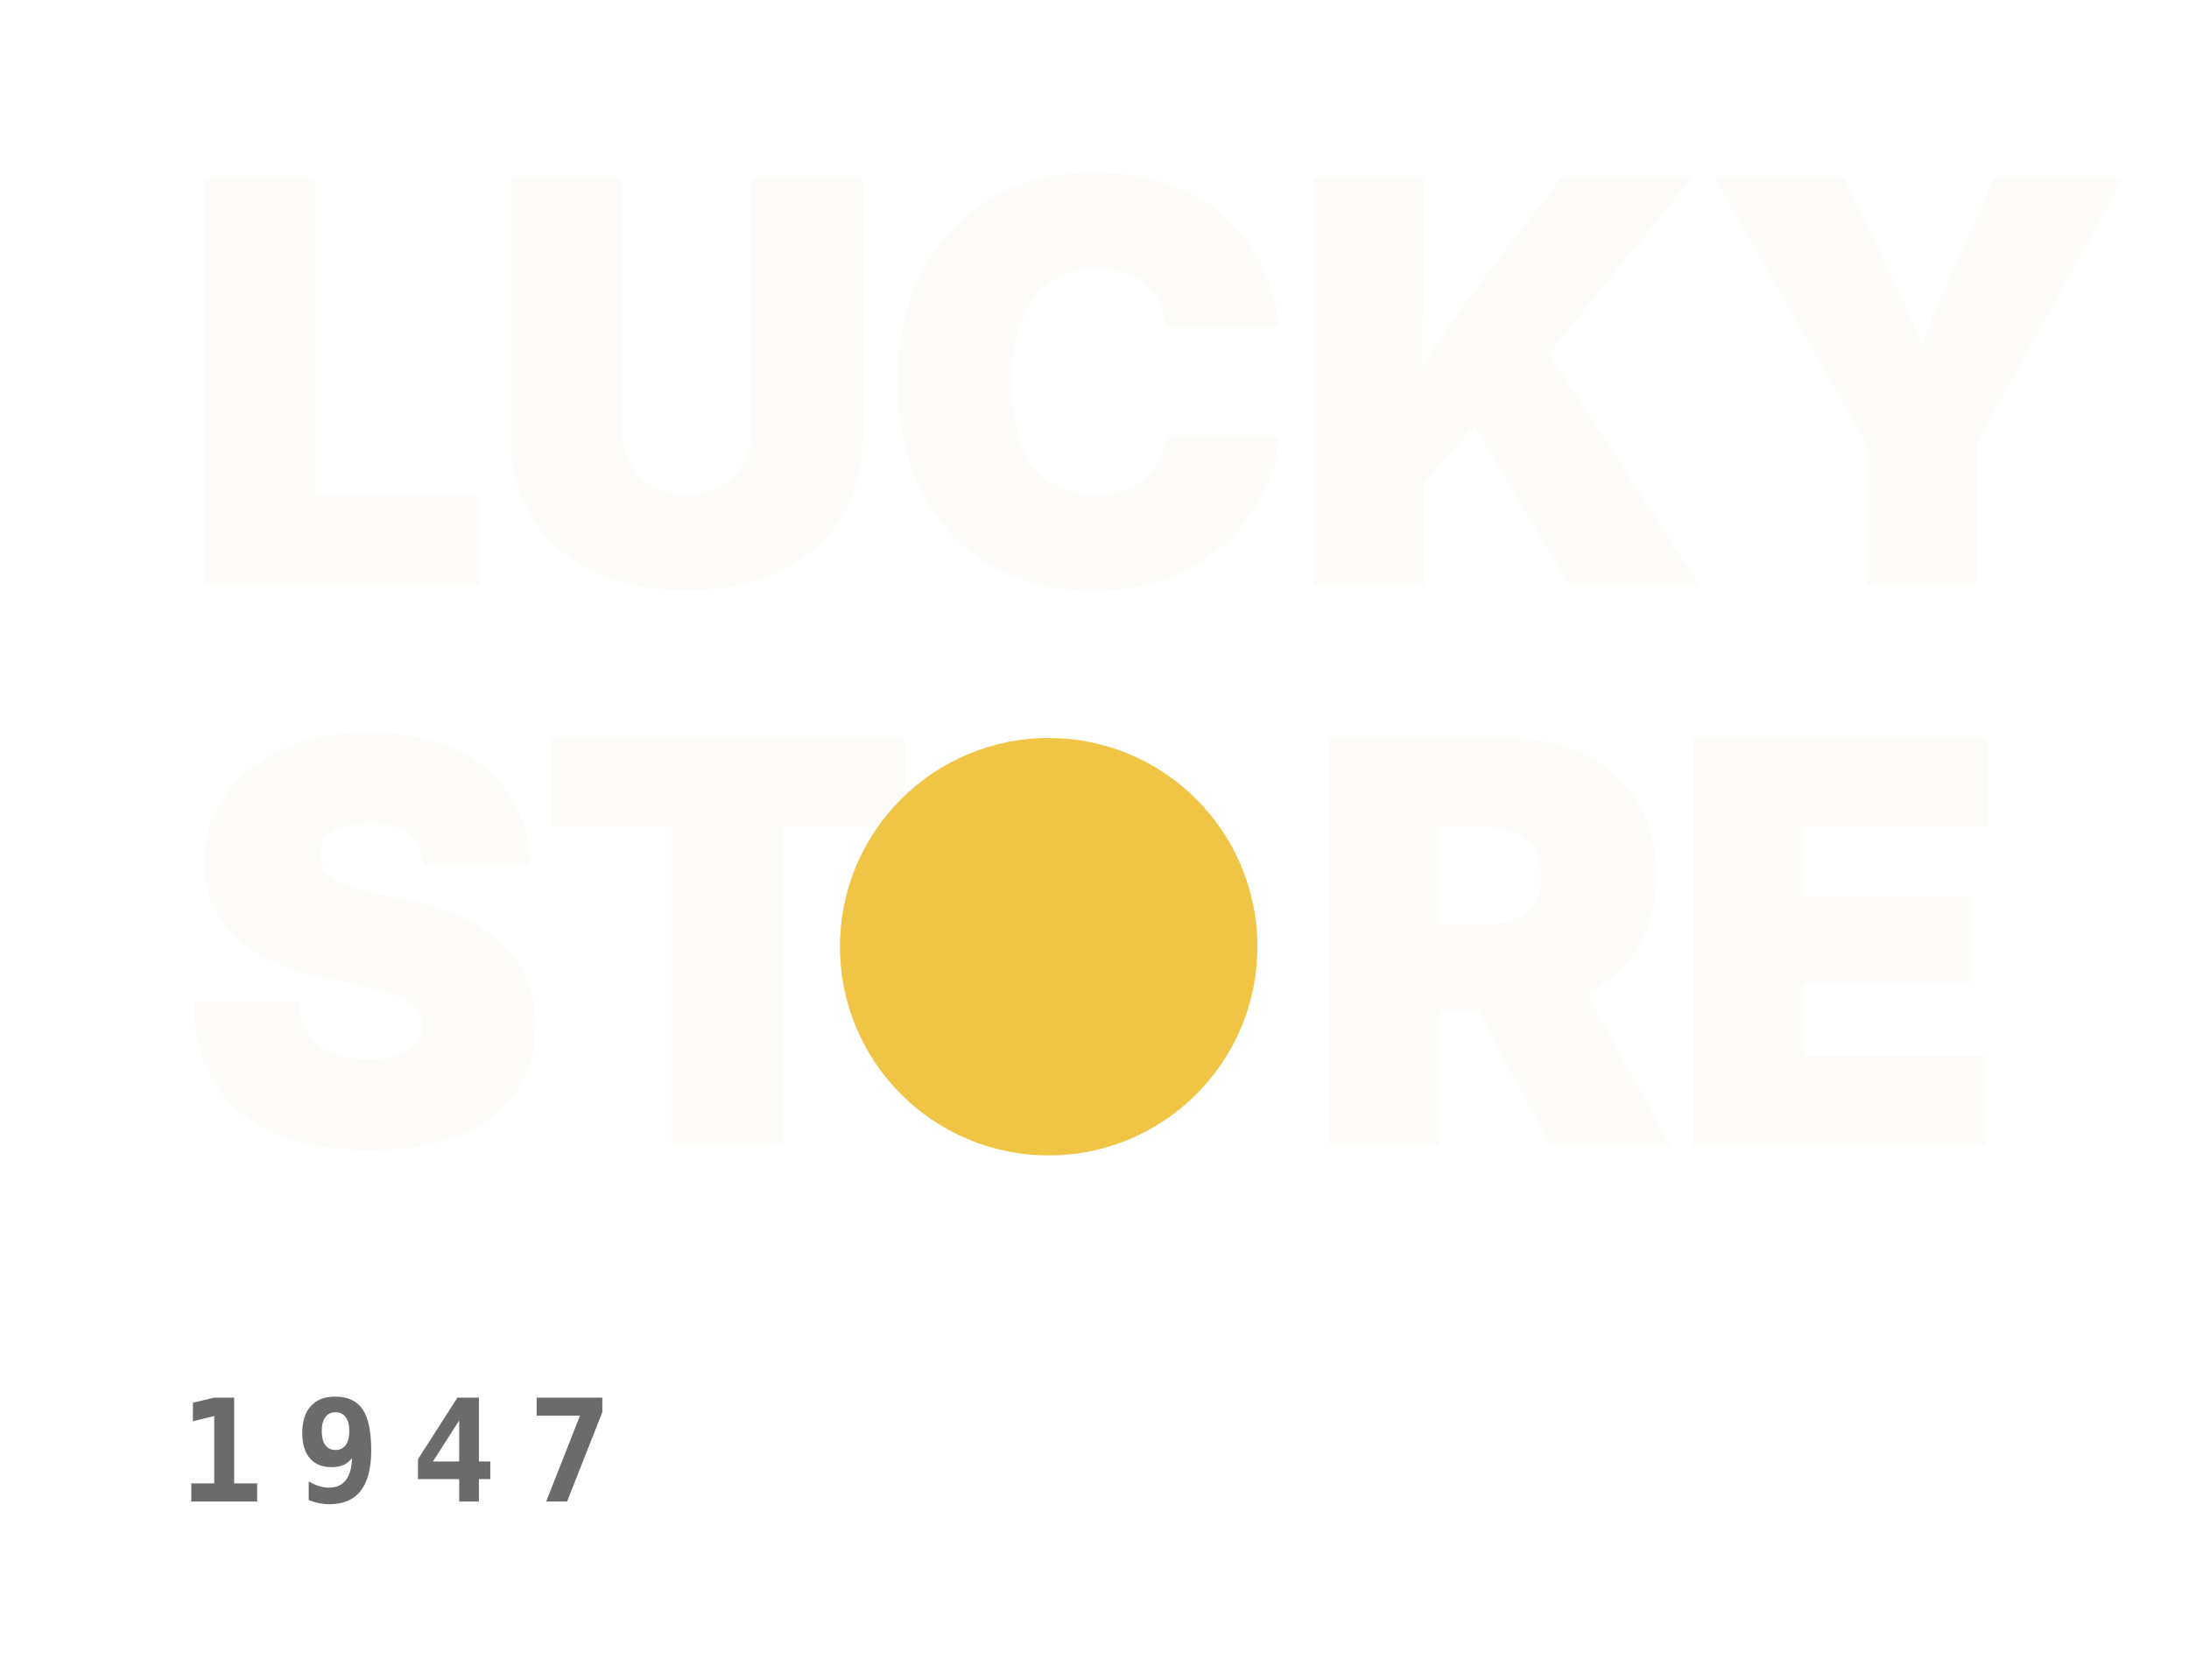
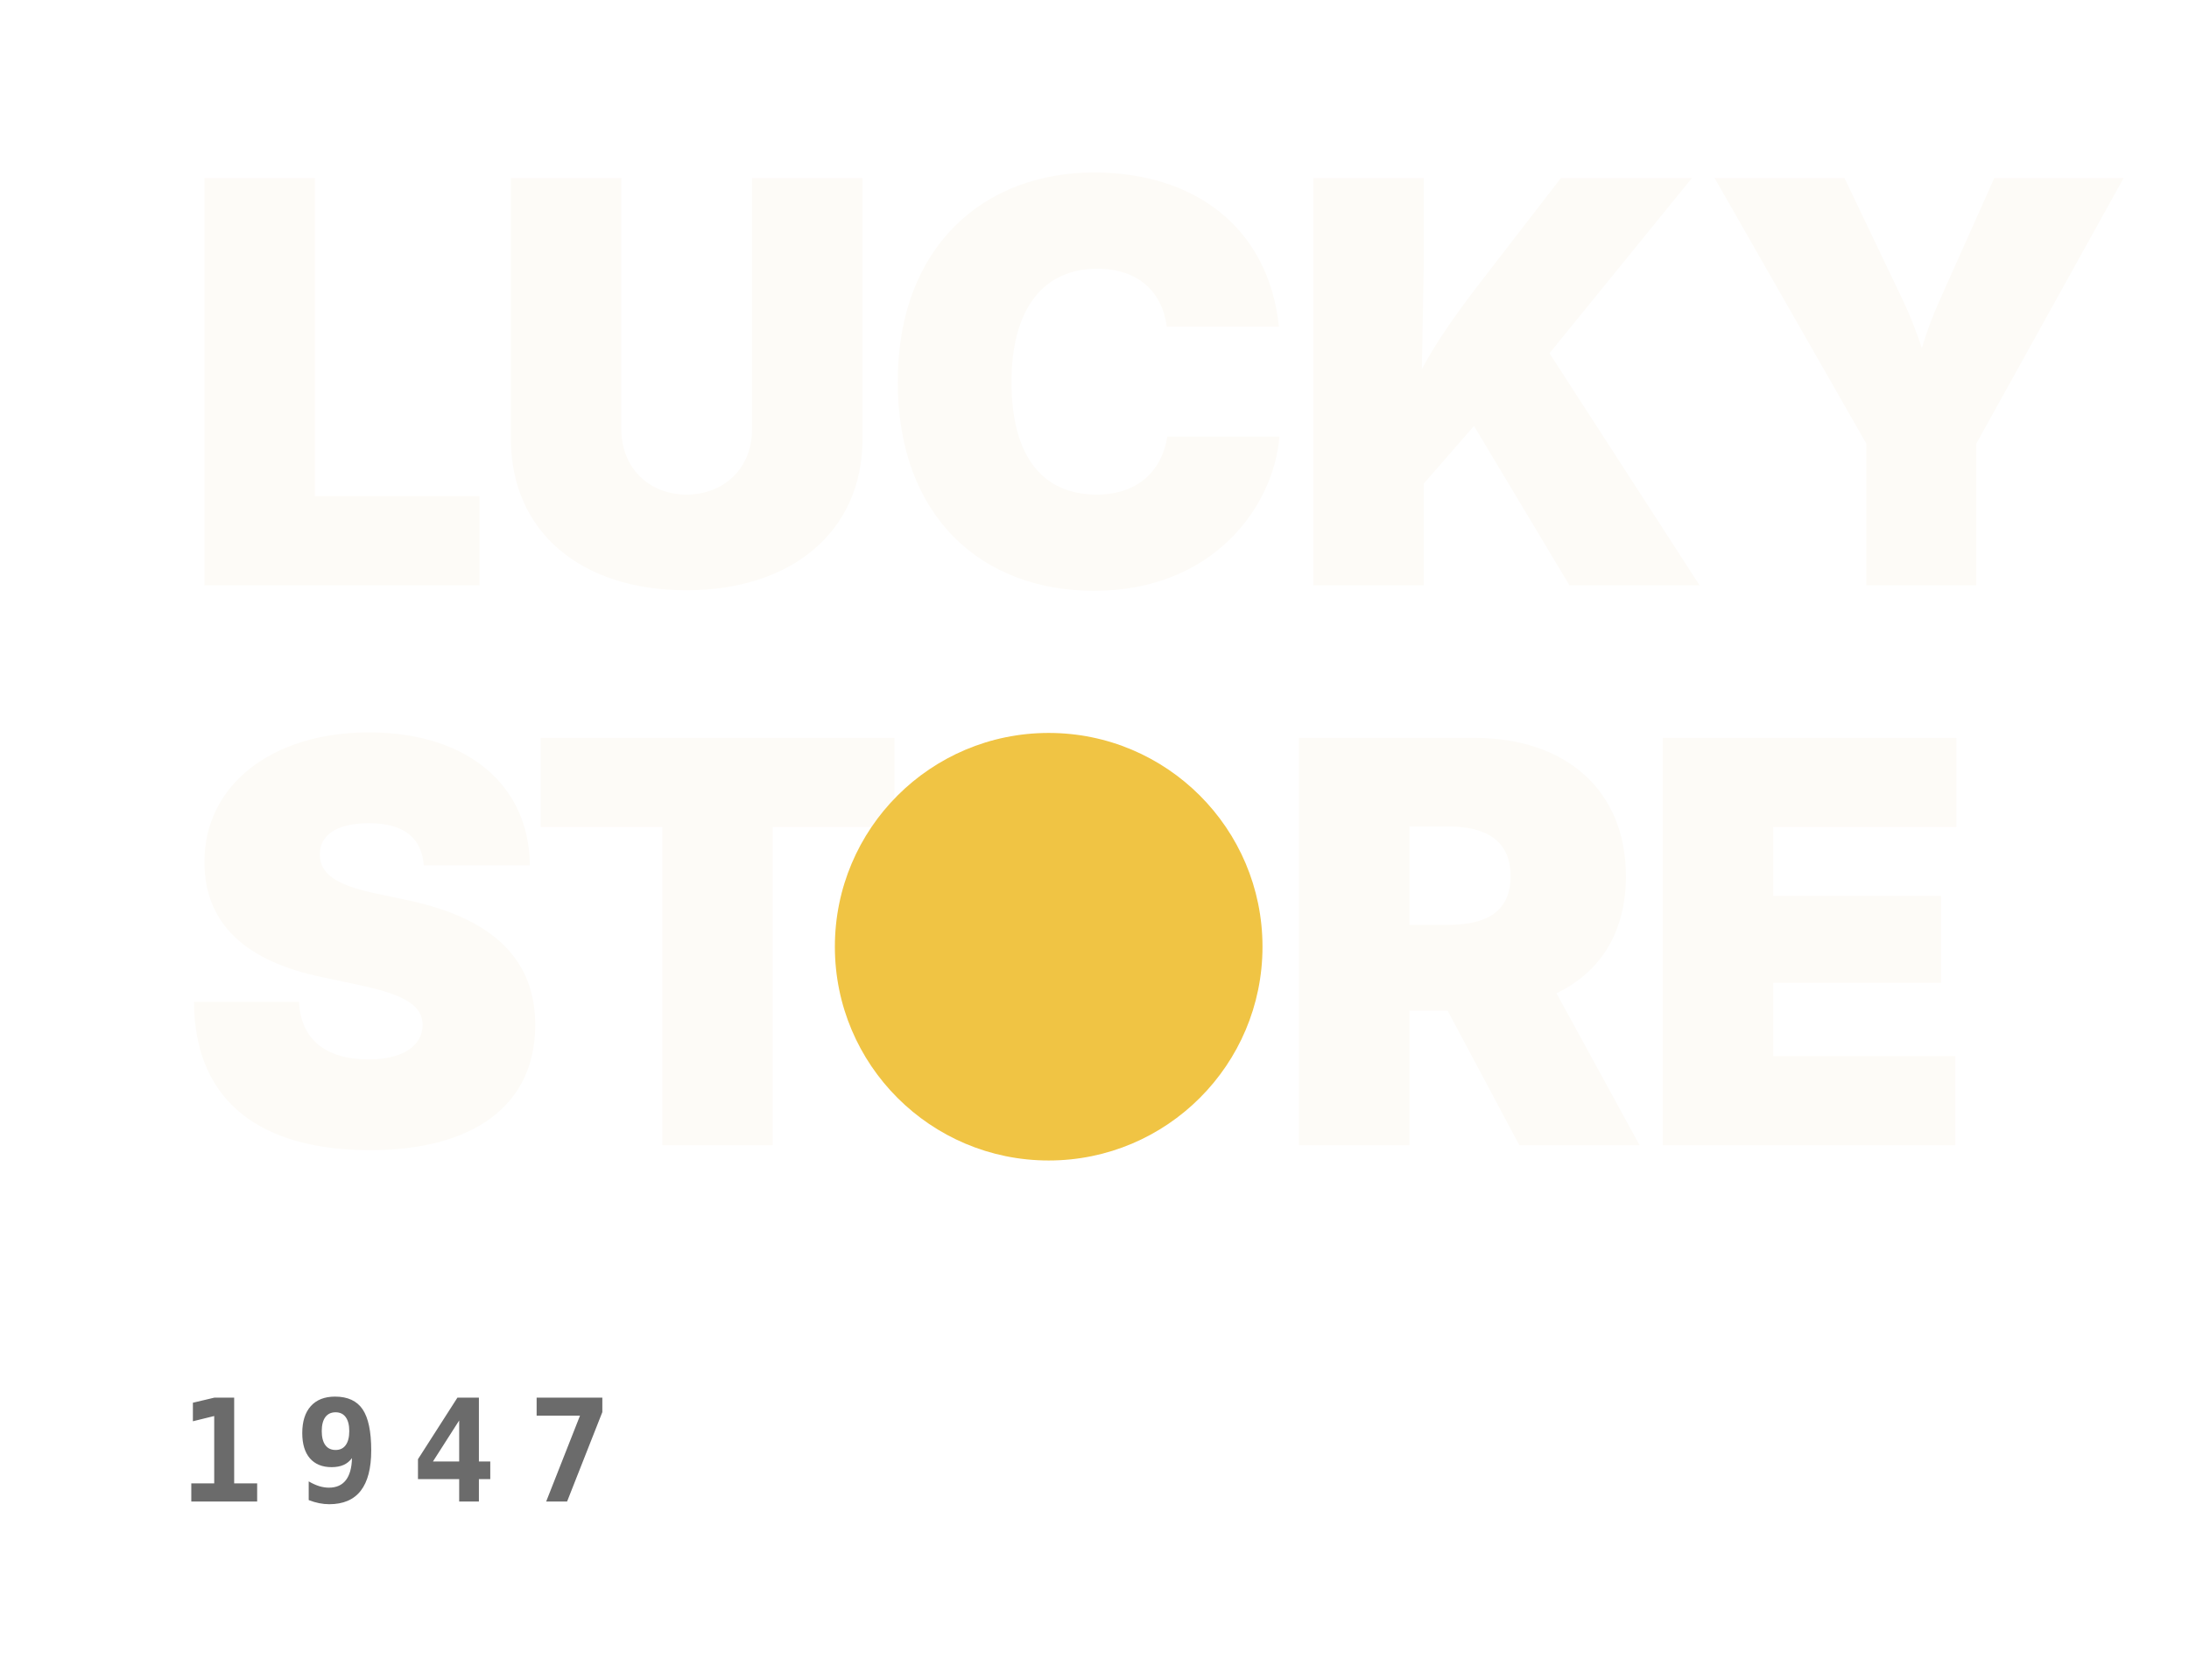
<svg xmlns="http://www.w3.org/2000/svg" viewBox="0 0 430 330" width="430" height="330">
  <g id="logo-inverse">
    <text x="35" y="115" font-family="'Geist','Inter','Helvetica Neue',Arial,sans-serif" font-size="110" font-weight="900" fill="#FDFBF7" text-anchor="start" letter-spacing="-2" id="line-lucky">LUCKY</text>
-     <text x="35" y="225" font-family="'Geist','Inter','Helvetica Neue',Arial,sans-serif" font-size="110" font-weight="900" fill="#FDFBF7" text-anchor="start" letter-spacing="-2" id="st-part">ST</text>
-     <circle cx="206" cy="186" r="41" fill="#f0c444" id="dot-o" />
-     <text x="256" y="225" font-family="'Geist','Inter','Helvetica Neue',Arial,sans-serif" font-size="110" font-weight="900" fill="#FDFBF7" text-anchor="start" letter-spacing="-2" id="re-part">RE</text>
+     <text x="35" y="225" font-family="'Geist','Inter','Helvetica Neue',Arial,sans-serif" font-size="110" font-weight="900" fill="#FDFBF7" text-anchor="start" letter-spacing="-4" id="st-part">ST</text>
+     <circle cx="206" cy="186" r="42" fill="#f0c444" id="dot-o" />
+     <text x="250" y="225" font-family="'Geist','Inter','Helvetica Neue',Arial,sans-serif" font-size="110" font-weight="900" fill="#FDFBF7" text-anchor="start" letter-spacing="-2" id="re-part">RE</text>
    <text x="35" y="295" font-family="'Geist Mono','JetBrains Mono','SF Mono',monospace" font-size="28" font-weight="600" fill="#6B6B6B" text-anchor="start" letter-spacing="6" id="year">1947</text>
  </g>
</svg>
